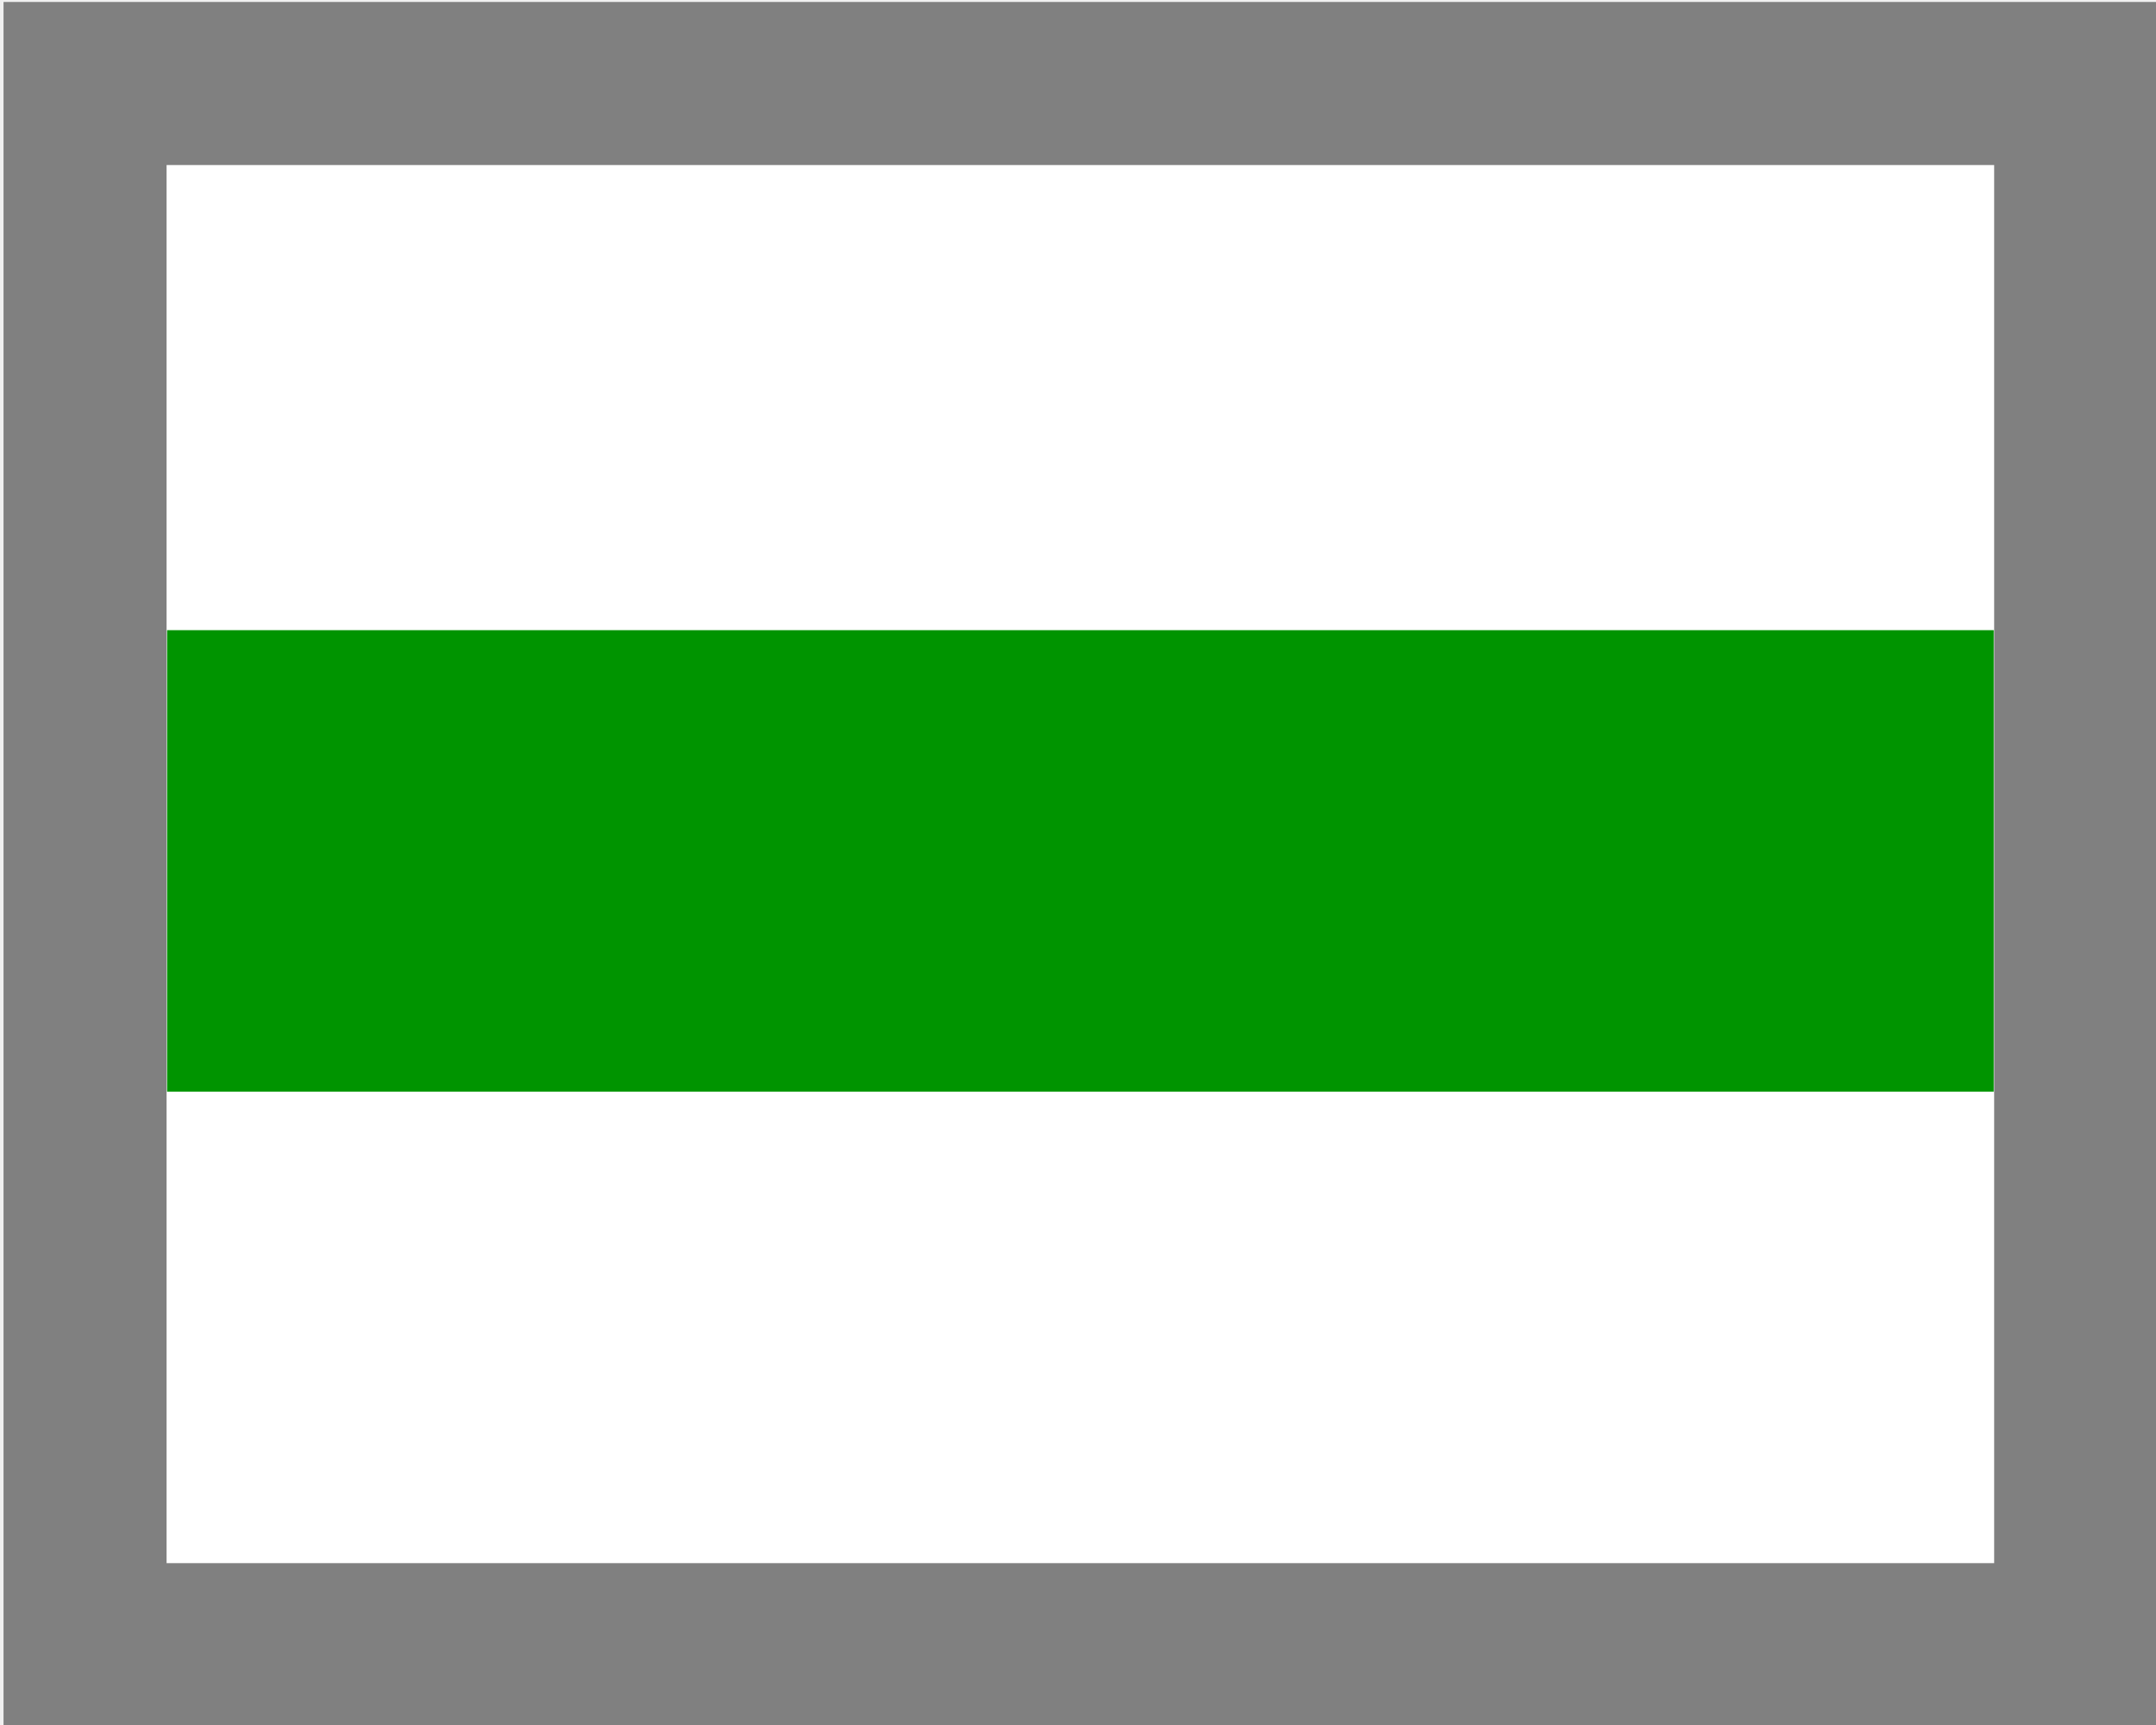
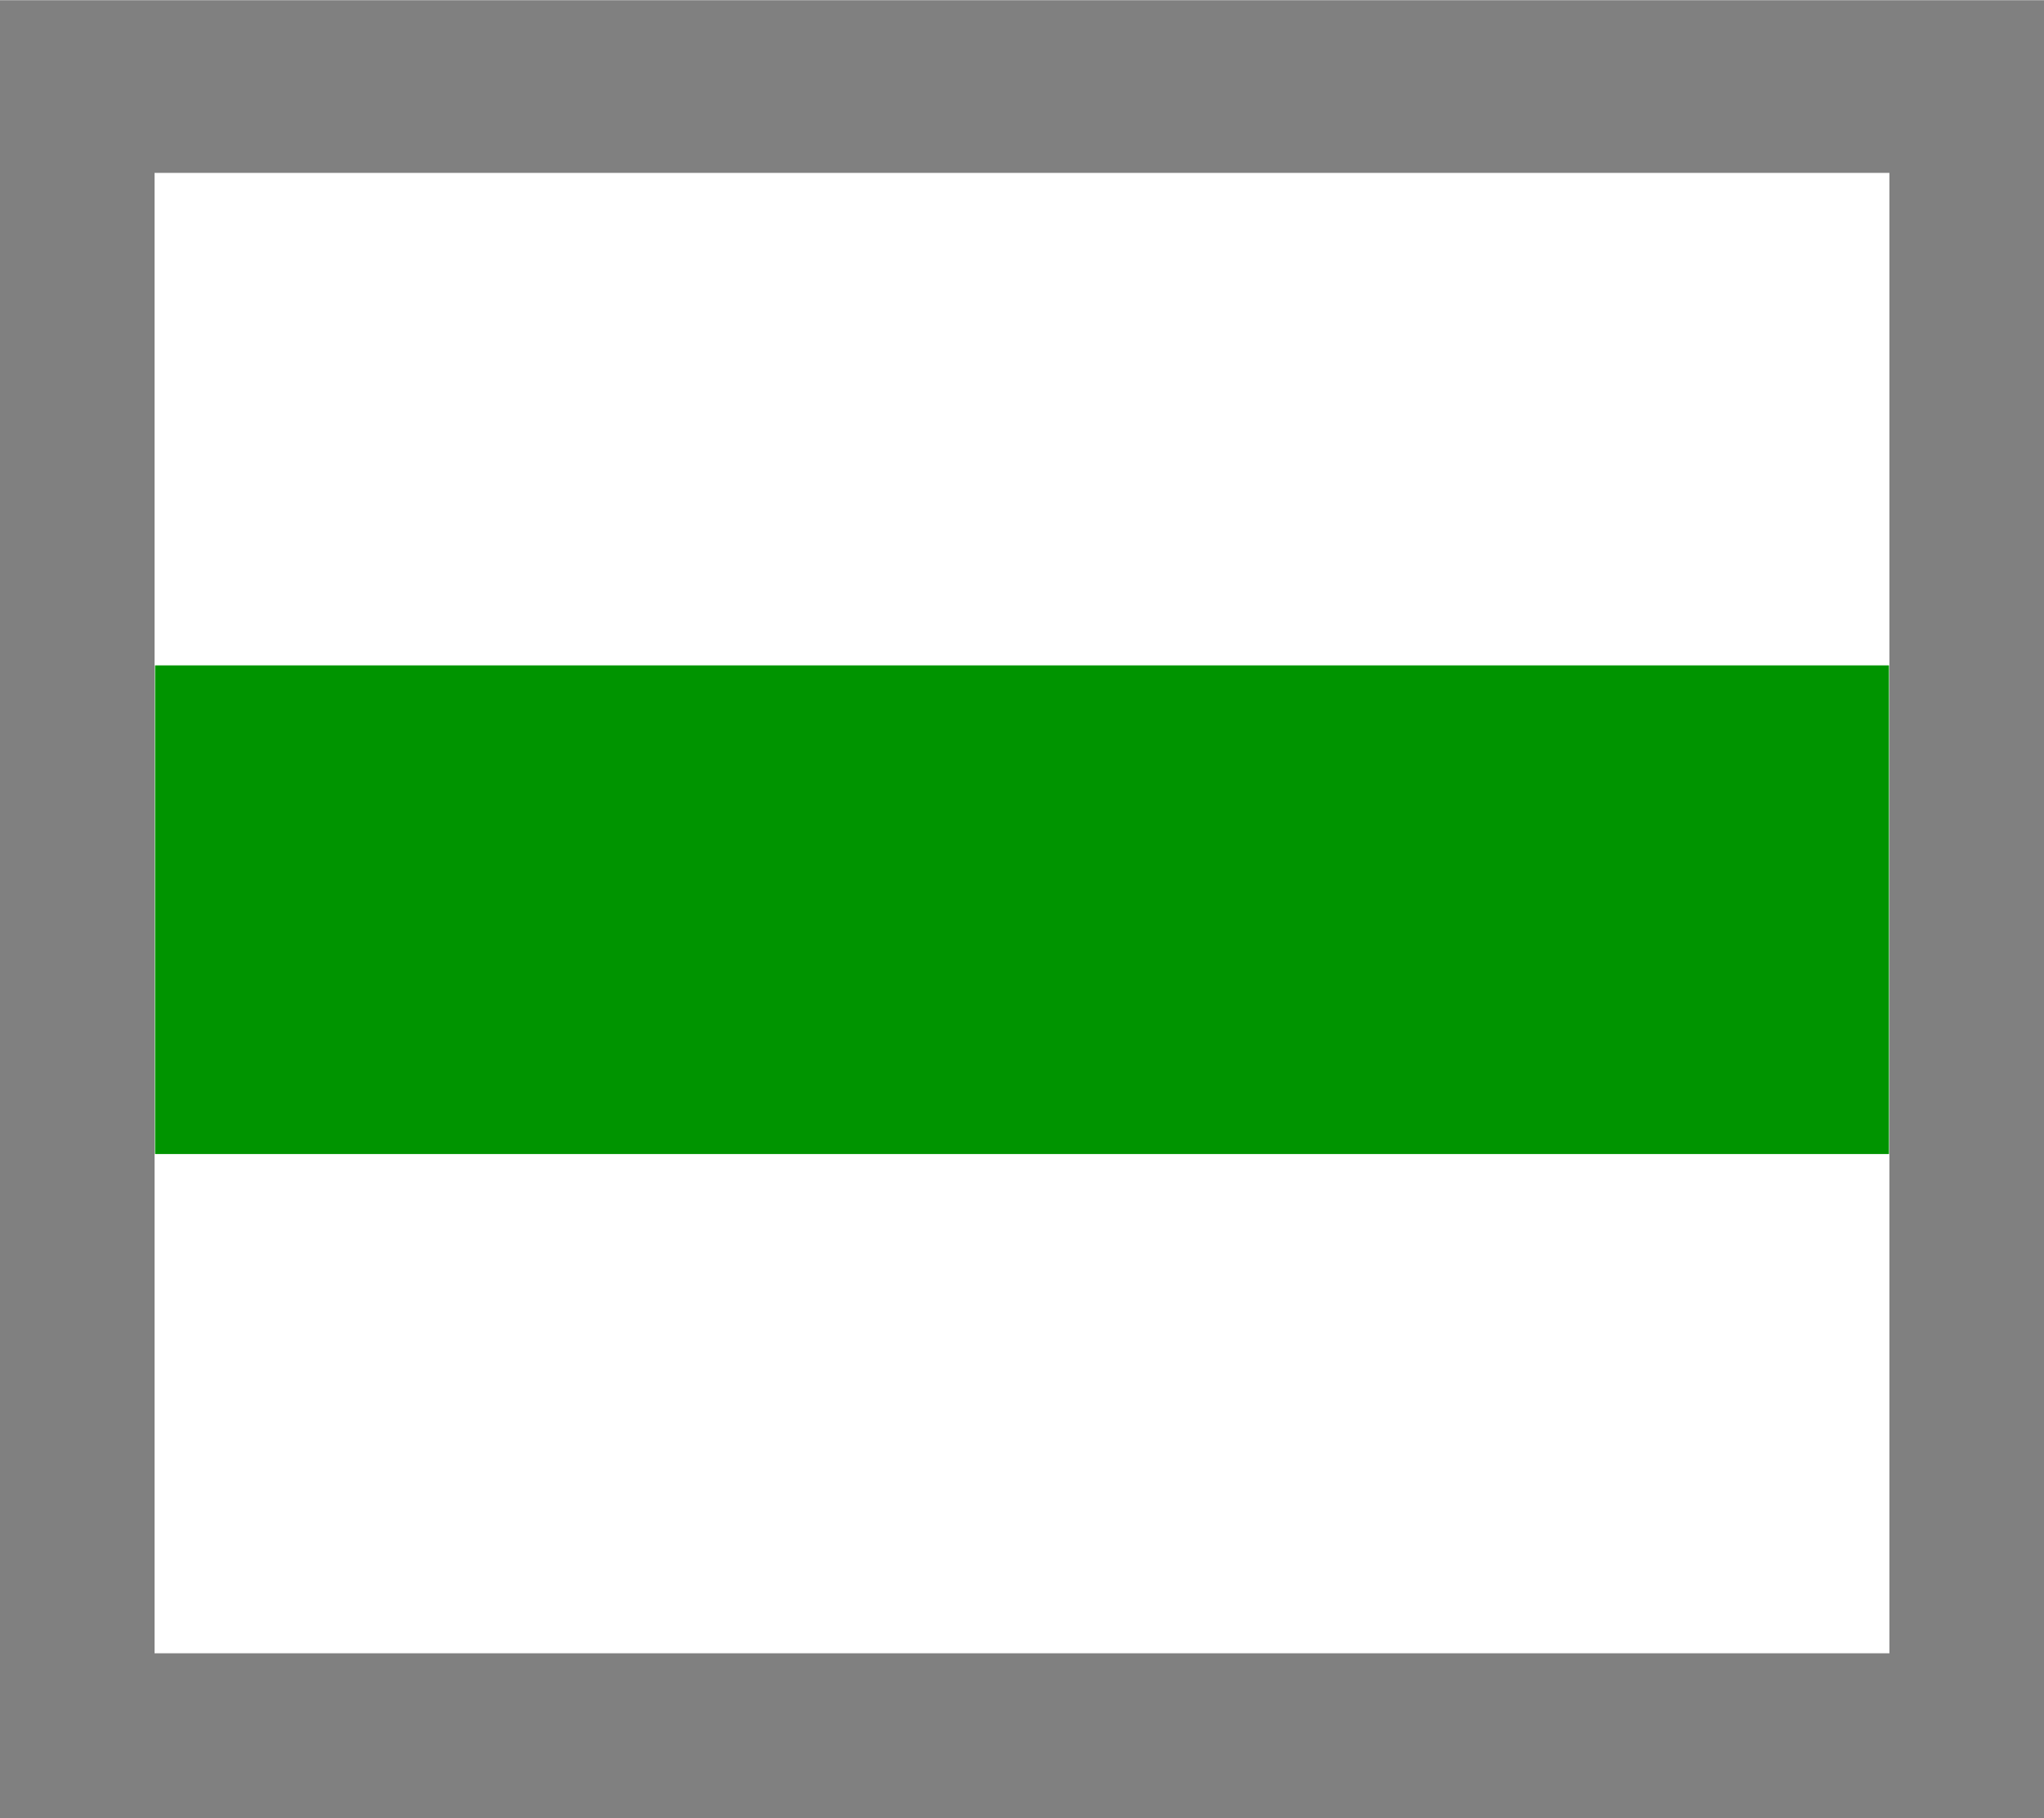
- <svg xmlns="http://www.w3.org/2000/svg" width="40" height="32" viewBox="0 0 40 32" version="1.1" id="SVGRoot">
+ <svg xmlns="http://www.w3.org/2000/svg" width="36" height="32" viewBox="0 0 36 32" version="1.1" id="SVGRoot">
  <defs id="defs17492" />
-   <g id="layer1">
+   <g id="layer1" transform="matrix(0.9011337,0,0,1.005036,-0.06257472,-0.03275939)">
    <rect style="fill:#ffffff;stroke:#808080;stroke-width:3.025;stroke-linecap:square;stroke-dasharray:none;stroke-opacity:1;paint-order:markers fill stroke" id="rect605" width="36.932" height="28.961" x="1.578" y="1.549" />
    <rect style="fill:#009400;fill-opacity:1;stroke:none;stroke-width:3.757;stroke-linecap:square;stroke-dasharray:none;stroke-opacity:1;paint-order:markers fill stroke" id="rect2665" width="33.889" height="8.561" x="3.1" y="11.69" />
  </g>
</svg>
